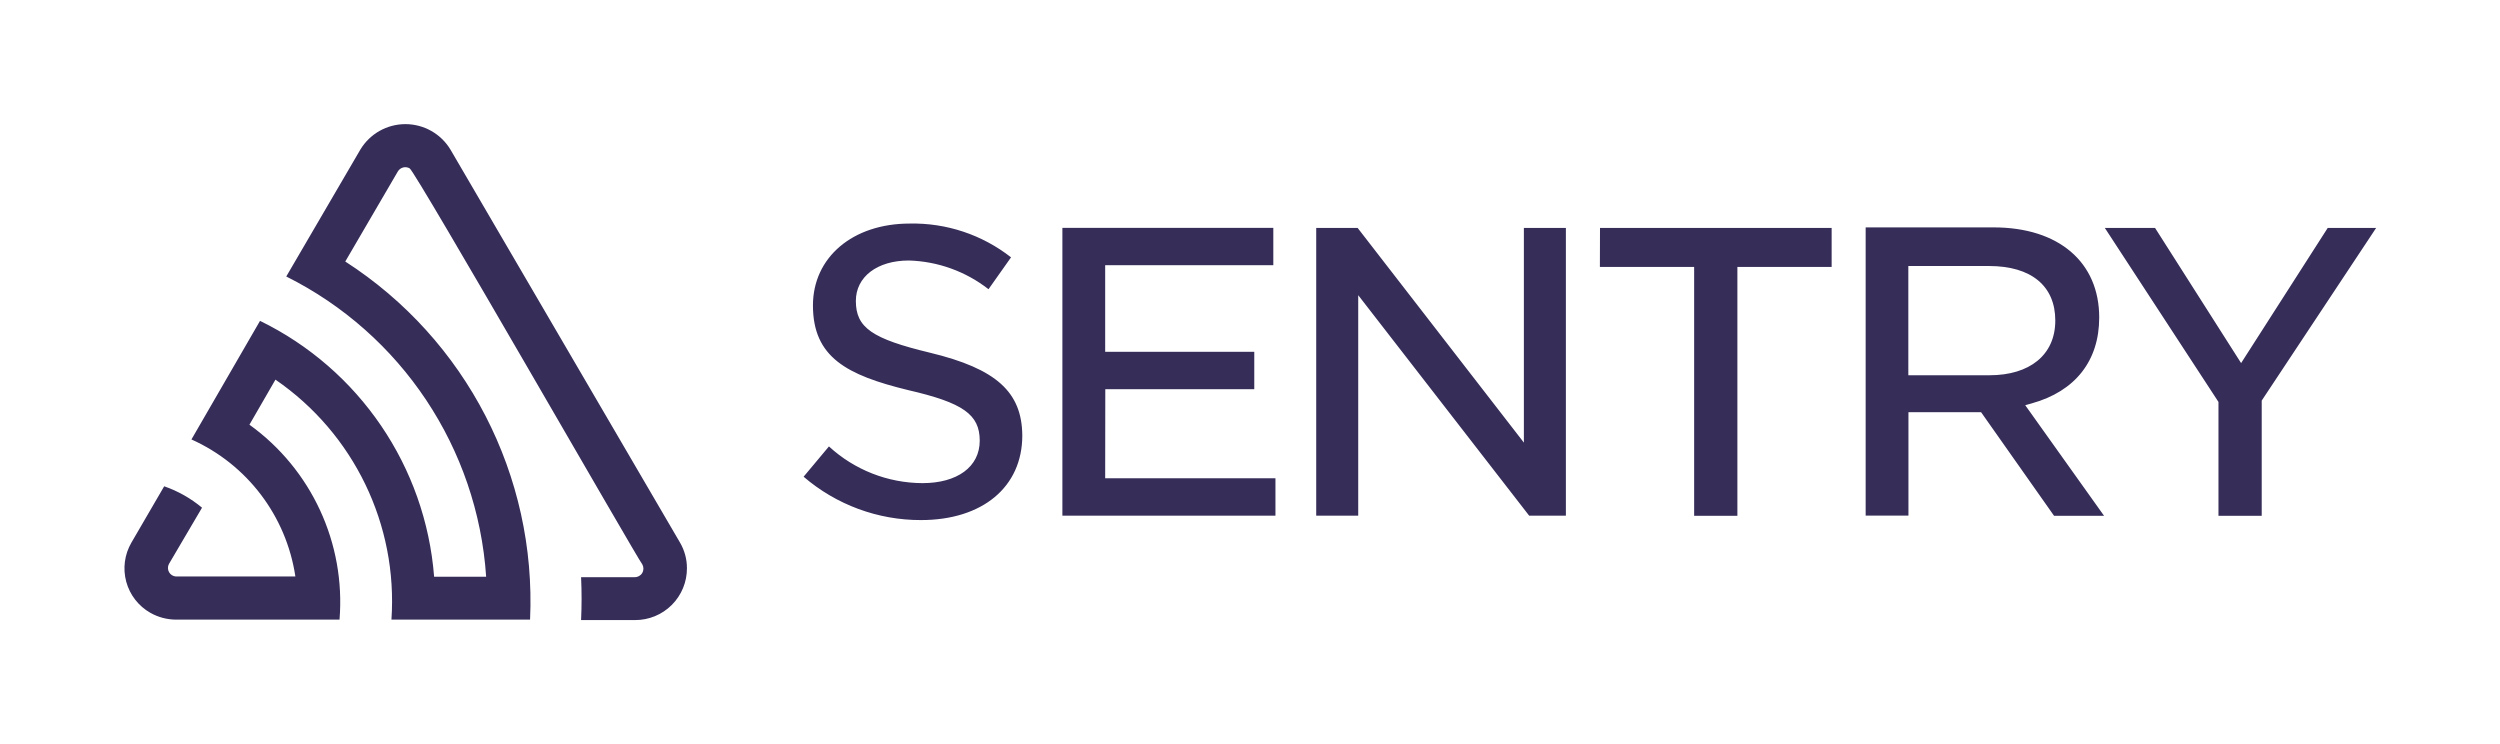
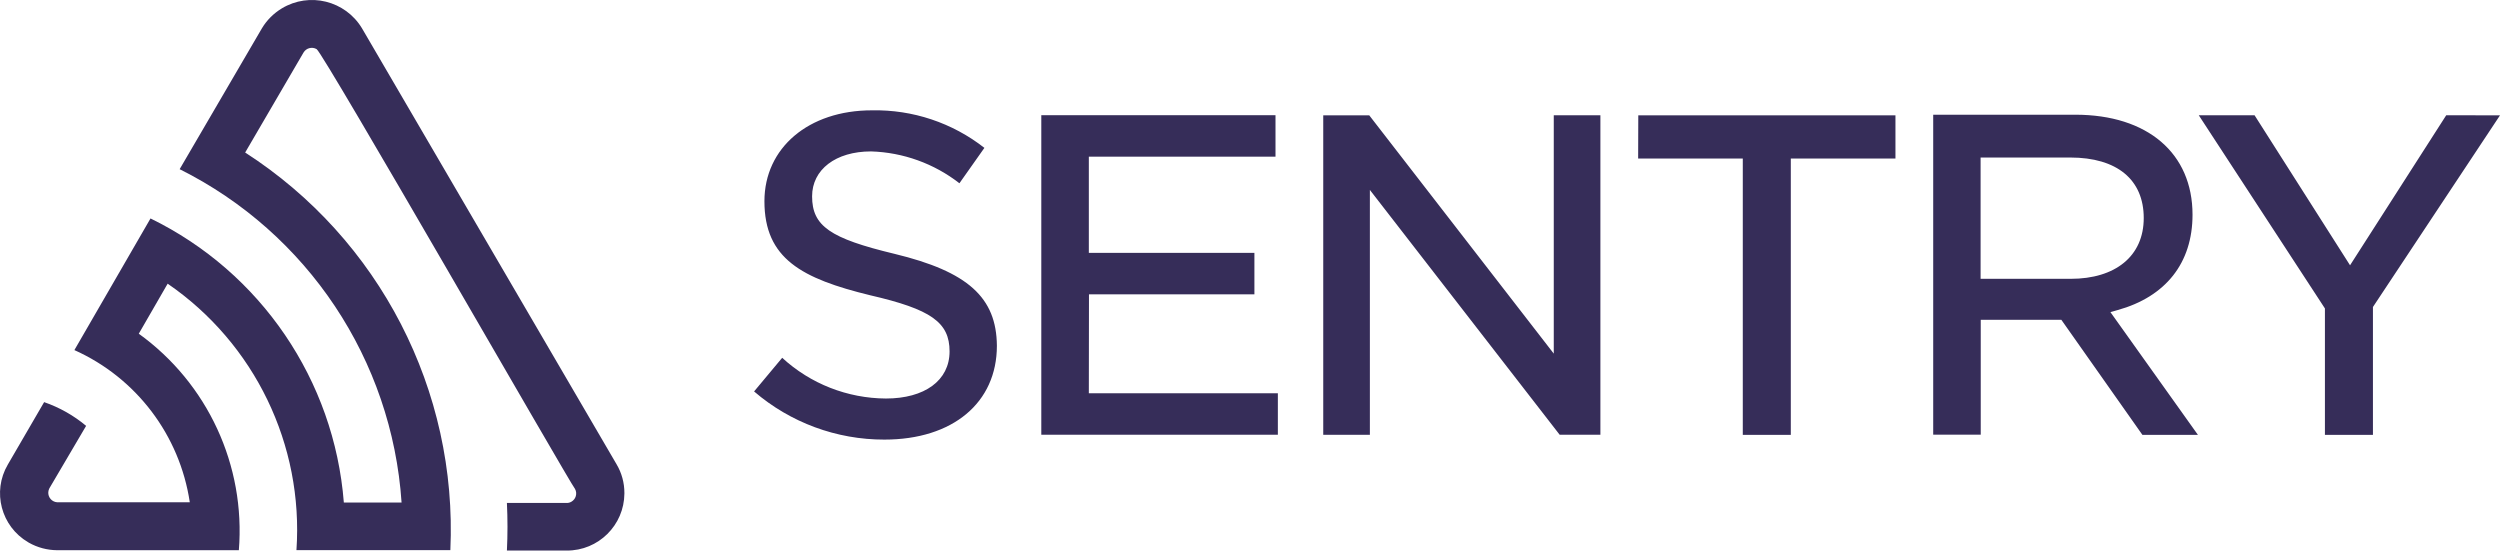
- <svg xmlns="http://www.w3.org/2000/svg" height="119" viewBox="0 0 222 66" width="400">
-   <path d="m29 2.26a4.67 4.67 0 0 0 -8 0l-6.58 11.27a32.21 32.21 0 0 1 17.75 26.66h-4.62a27.68 27.68 0 0 0 -15.46-22.72l-6.09 10.53a15.92 15.92 0 0 1 9.23 12.17h-10.61a.76.76 0 0 1 -.62-1.11l2.94-5a10.74 10.74 0 0 0 -3.36-1.9l-2.91 5a4.54 4.54 0 0 0 1.69 6.24 4.66 4.66 0 0 0 2.26.6h14.53a19.4 19.4 0 0 0 -8-17.31l2.31-4a23.87 23.87 0 0 1 10.3 21.31h12.31a35.88 35.88 0 0 0 -16.41-31.8l4.67-8a.77.77 0 0 1 1.05-.27c.53.29 20.29 34.77 20.66 35.17a.76.76 0 0 1 -.68 1.13h-4.76q.09 1.91 0 3.81h4.78a4.59 4.59 0 0 0 4.62-4.61 4.49 4.49 0 0 0 -.62-2.28zm95.32 26.02-14.76-19.06h-3.68v25.55h3.73v-19.58l15.18 19.58h3.26v-25.55h-3.73zm-37.17-4.74h13.23v-3.32h-13.24v-7.69h14.93v-3.32h-18.73v25.56h18.92v-3.32h-15.12zm-15.56-3.24c-5.15-1.24-6.59-2.22-6.59-4.6 0-2.14 1.89-3.59 4.71-3.59a12.06 12.06 0 0 1 7.07 2.55l2-2.83a14.1 14.1 0 0 0 -9-3c-5.06 0-8.59 3-8.59 7.27 0 4.6 3 6.19 8.46 7.52 4.86 1.12 6.35 2.16 6.35 4.49s-2 3.77-5.09 3.77a12.34 12.34 0 0 1 -8.3-3.26l-2.25 2.69a15.94 15.94 0 0 0 10.42 3.85c5.48 0 9-2.95 9-7.51-.03-3.86-2.31-5.93-8.19-7.35zm124.11-11.08-7.69 12-7.64-12h-4.46l10.09 15.45v10.11h3.84v-10.23l10.16-15.33zm-64.63 3.46h8.37v22.1h3.84v-22.1h8.37v-3.46h-20.57zm38.34 12.12c3.86-1.07 6-3.77 6-7.63 0-4.91-3.59-8-9.38-8h-11.36v25.59h3.8v-9.18h6.45l6.48 9.2h4.44l-7-9.82zm-10.95-2.5v-9.7h7.17c3.74 0 5.88 1.77 5.88 4.84s-2.29 4.86-5.84 4.86z" fill="#362d59" transform="translate(11 11)" />
+ <svg xmlns="http://www.w3.org/2000/svg" viewBox="0 0 360.27 79.35">
+   <g fill="#362d59">
+     <path d="m52.16 4.07c-2.4-3.98-7.57-5.26-11.55-2.86-1.17.71-2.16 1.69-2.86 2.86l-11.86 20.31c18.43 9.2 30.6 27.48 31.98 48.04h-8.32c-1.38-17.62-11.98-33.19-27.86-40.94l-10.97 18.97c8.92 4 15.18 12.26 16.63 21.93h-19.12c-.75-.05-1.32-.71-1.27-1.46.01-.19.07-.37.15-.54l5.3-9.01c-1.79-1.5-3.85-2.66-6.05-3.42l-5.24 9.01c-2.28 3.9-.96 8.91 2.95 11.19.03.02.07.04.1.06 1.24.7 2.64 1.07 4.07 1.08h26.18c.98-12.21-4.49-24.04-14.42-31.2l4.16-7.21c12.54 8.61 19.6 23.22 18.56 38.4h22.18c1.05-23-10.21-44.83-29.57-57.3l8.41-14.41c.39-.65 1.23-.87 1.89-.49.96.52 36.57 62.65 37.23 63.37.37.66.13 1.49-.53 1.86-.21.12-.45.18-.7.17h-8.58c.11 2.29.11 4.58 0 6.86h8.61c4.57.03 8.29-3.65 8.32-8.22 0-.03 0-.06 0-.09 0-1.44-.38-2.86-1.12-4.11z" />
+     <path d="m223.91 50.96-26.59-34.34h-6.63v46.04h6.72v-35.29l27.35 35.28h5.87v-46.04h-6.72zm-66.98-8.54h23.84v-5.98h-23.86v-13.86h26.9v-5.98h-33.75v46.05h34.09v-5.98h-27.24zm-28.03-5.84c-9.28-2.23-11.87-4-11.87-8.29 0-3.86 3.41-6.47 8.49-6.47 4.63.14 9.09 1.75 12.74 4.59l3.6-5.1c-4.62-3.62-10.35-5.53-16.22-5.41-9.12 0-15.48 5.41-15.48 13.1 0 8.29 5.41 11.15 15.24 13.55 8.76 2.02 11.44 3.89 11.44 8.09s-3.6 6.79-9.17 6.79c-5.54-.03-10.88-2.12-14.95-5.87l-4.05 4.85c5.22 4.49 11.89 6.95 18.77 6.94 9.87 0 16.22-5.32 16.22-13.53-.06-6.95-4.17-10.68-14.76-13.24zm223.62-19.97-13.86 21.62-13.76-21.62h-8.04l18.18 27.84v18.22h6.92v-18.43l18.31-27.62zm-116.45 6.24h15.08v39.82h6.92v-39.82h15.08v-6.23h-37.06zm69.08 21.84c6.95-1.93 10.81-6.79 10.81-13.75 0-8.85-6.47-14.41-16.9-14.41h-20.47v46.11h6.85v-16.55h11.62l11.68 16.58h8l-12.61-17.69zm-19.73-4.51v-17.48h12.92c6.74 0 10.59 3.19 10.59 8.72s-4.13 8.76-10.52 8.76z" />
+   </g>
</svg>
